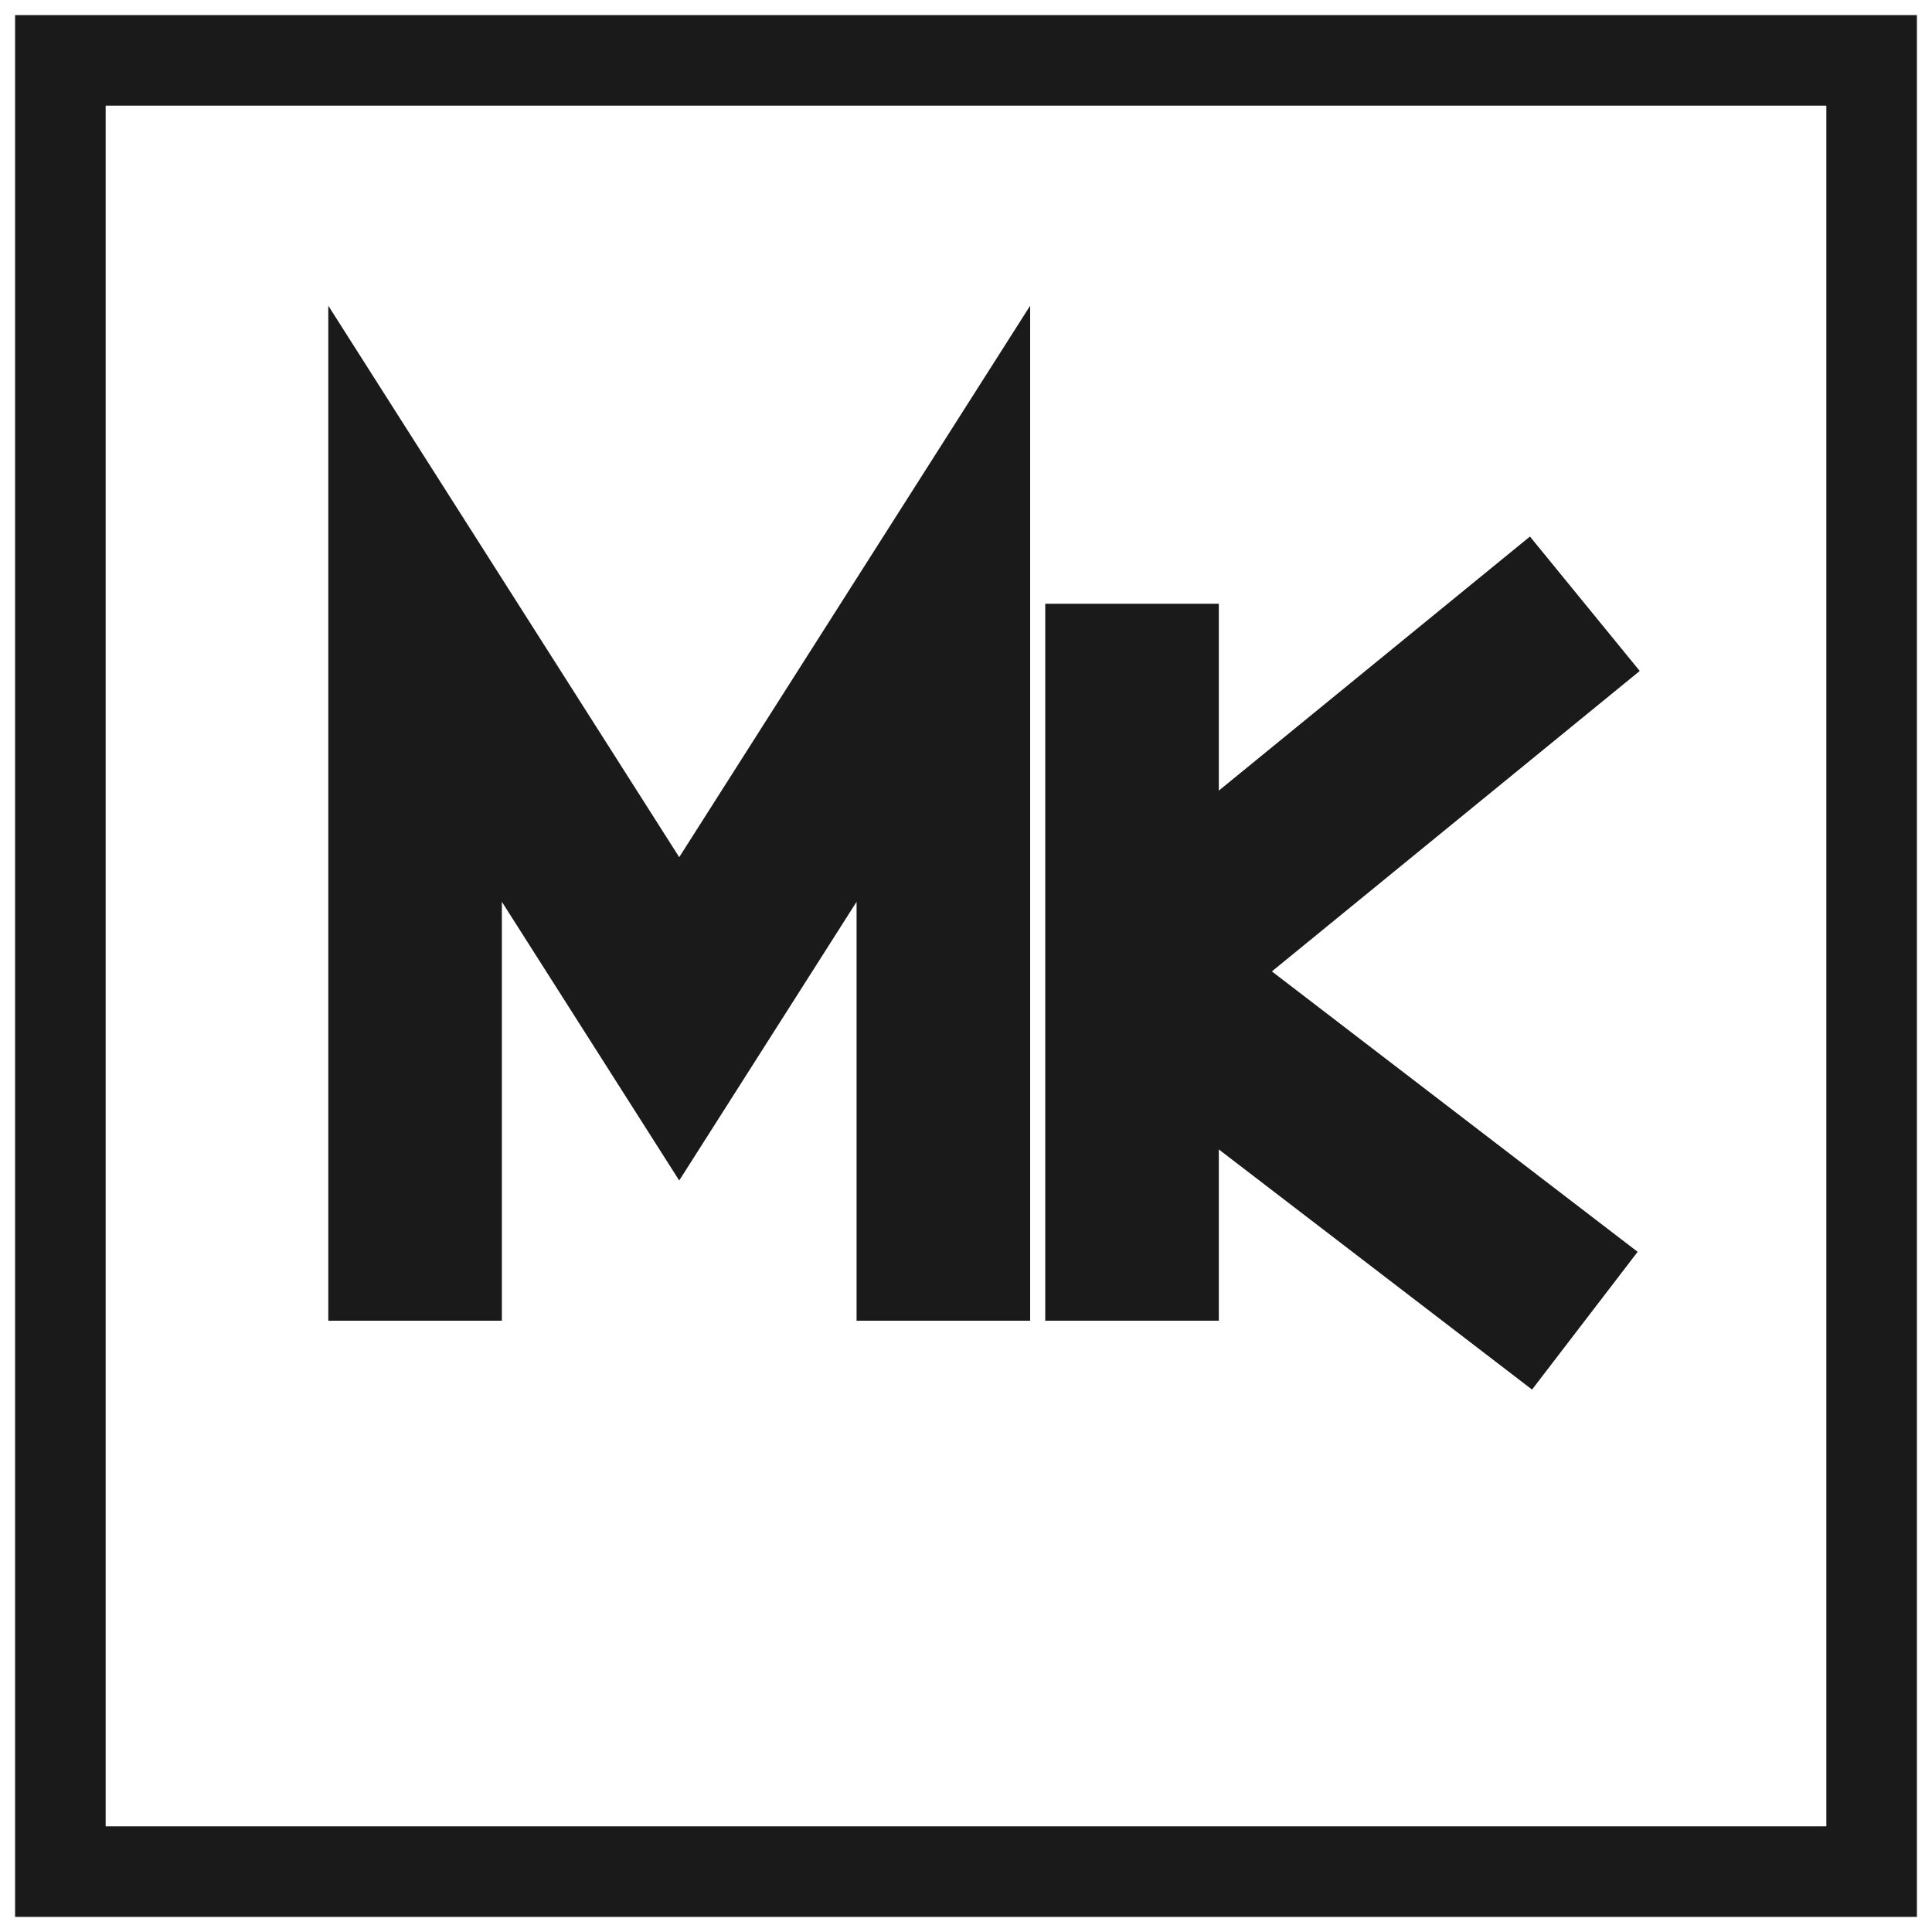
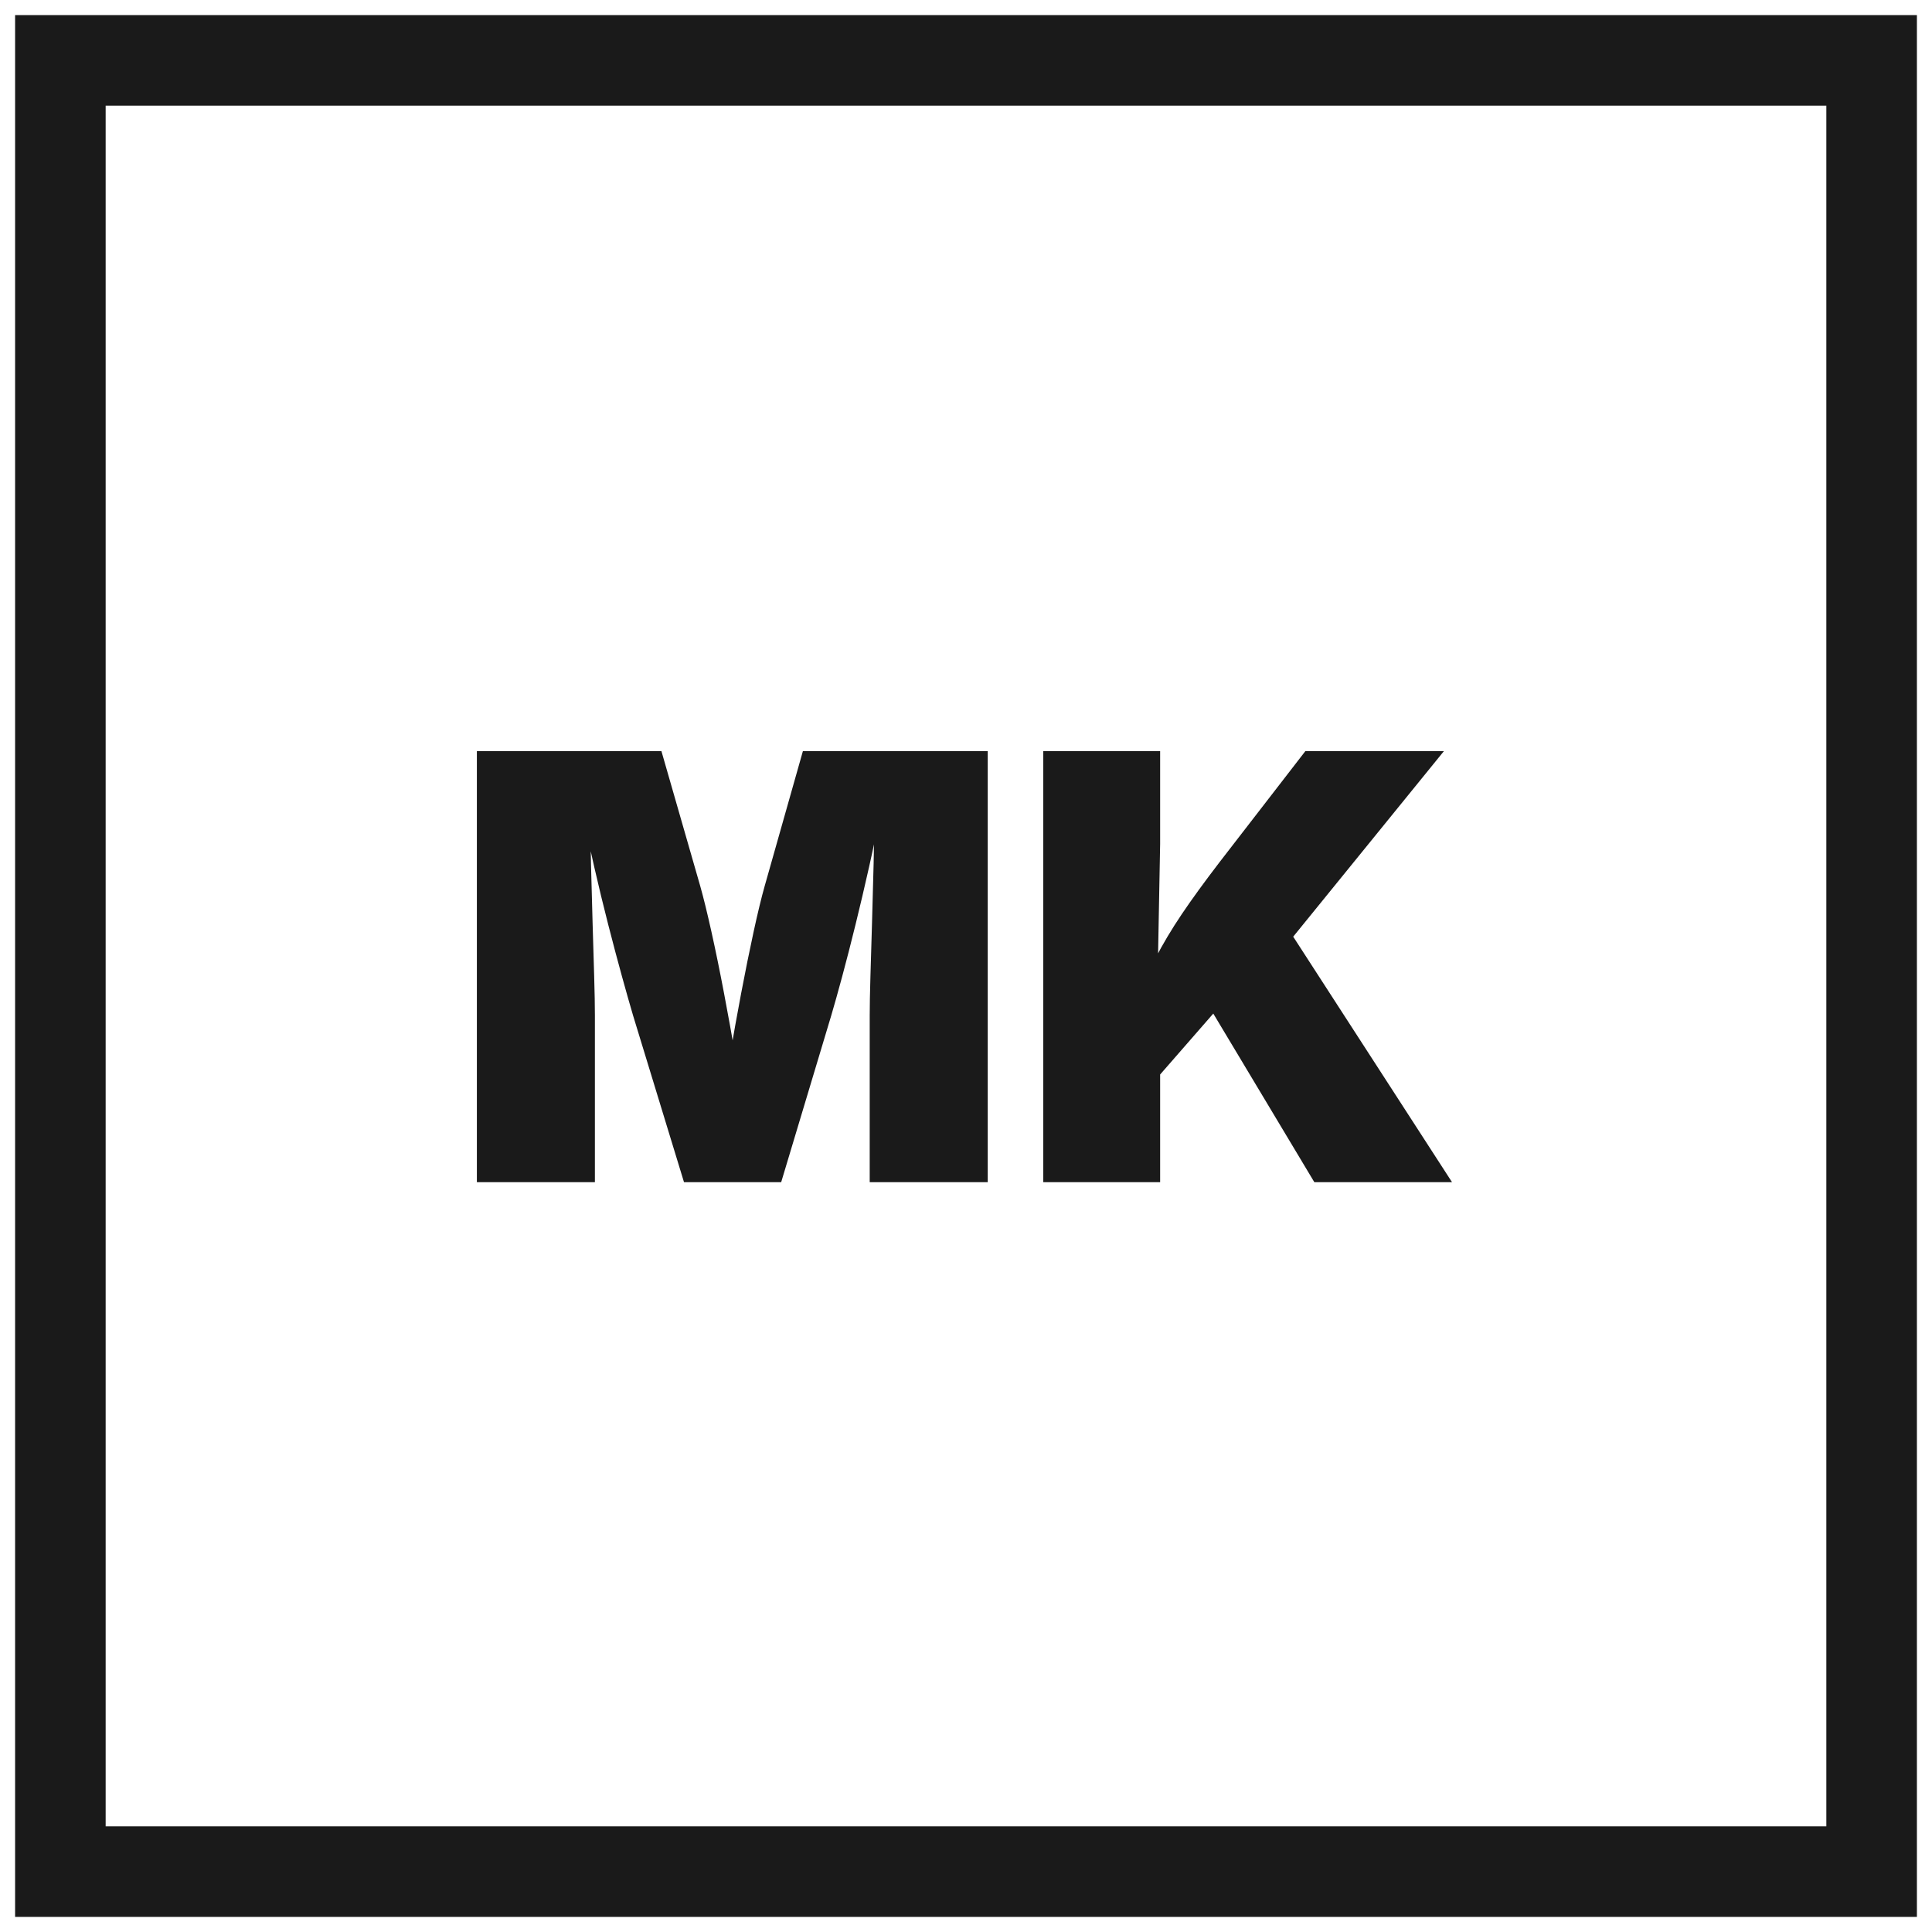
<svg xmlns="http://www.w3.org/2000/svg" viewBox="0 0 512 512" width="512" height="512" role="img" aria-label="MonetizeKit monochrome (ink on light)">
  <rect x="16" y="16" width="480" height="480" fill="none" stroke="#1A1A1A" stroke-width="24" />
-   <g fill="none" stroke="#1A1A1A" stroke-width="46" stroke-linecap="butt" stroke-linejoin="miter">
-     <path d="M110 350 L110 160 L180 270 L250 160 L250 350" />
-     <path d="M300 160 L300 350" />
-     <path d="M300 258 L420 160" />
-     <path d="M300 258 L420 350" />
+   <g fill="#1A1A1A" transform="translate(119.018 313.284) scale(0.157)">
+     <path d="M246.094 0L46.875 0L46.875-727.539L358.398-727.539L423.828-500Q432.129-470.703 442.871-422.363Q453.613-374.023 464.111-318.604Q474.609-263.184 483.398-212.158Q492.188-161.133 497.070-125.977L497.070-125.977L460.449-125.977Q465.332-161.133 473.877-212.158Q482.422-263.184 492.920-318.604Q503.418-374.023 513.916-422.363Q524.414-470.703 532.715-500L532.715-500L597.168-727.539L909.180-727.539L909.180 0L709.961 0L709.961-281.250Q709.961-306.152 711.182-347.412Q712.402-388.672 713.867-437.988Q715.332-487.305 716.553-537.109Q717.773-586.914 717.773-628.906L717.773-628.906L729.004-628.906Q720.215-582.520 708.984-532.471Q697.754-482.422 686.035-434.814Q674.316-387.207 663.574-347.412Q652.832-307.617 645.020-281.250L645.020-281.250L560.547 0L396.484 0L310.547-281.250Q302.734-307.617 291.748-347.412Q280.762-387.207 268.555-434.814Q256.348-482.422 244.873-532.471Q233.398-582.520 224.121-628.906L224.121-628.906L238.281-628.906Q238.281-586.914 239.502-537.109Q240.723-487.305 242.188-437.988Q243.652-388.672 244.873-347.412Q246.094-306.152 246.094-281.250L246.094-281.250L246.094 0ZM1356.445-360.840L1152.832-127.441L1152.832-294.434Q1172.852-340.332 1191.895-377.197Q1210.938-414.063 1236.572-452.148Q1262.207-490.234 1300.781-540.527L1300.781-540.527L1445.313-727.539L1679.199-727.539L1375-353.027L1356.445-360.840ZM1200.195 0L1002.930 0L1002.930-727.539L1200.195-727.539L1200.195-571.289L1196.289-361.816L1200.195-265.625L1200.195 0ZM1692.871 0L1460.449 0L1285.156-292.480L1410.156-437.012L1692.871 0Z" />
  </g>
</svg>
